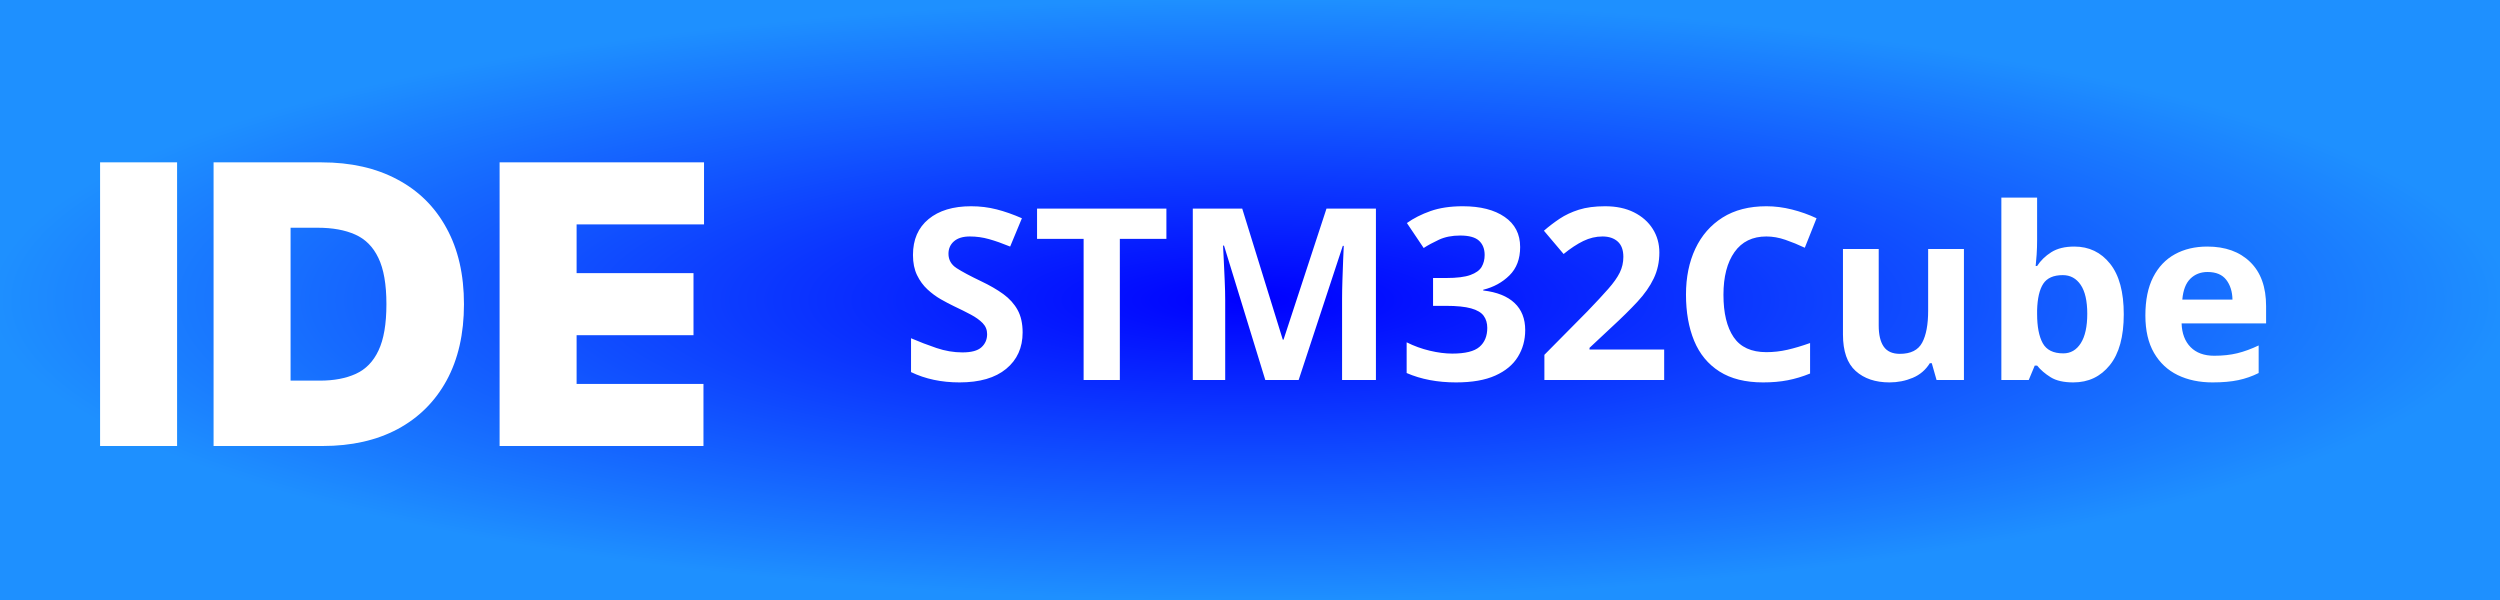
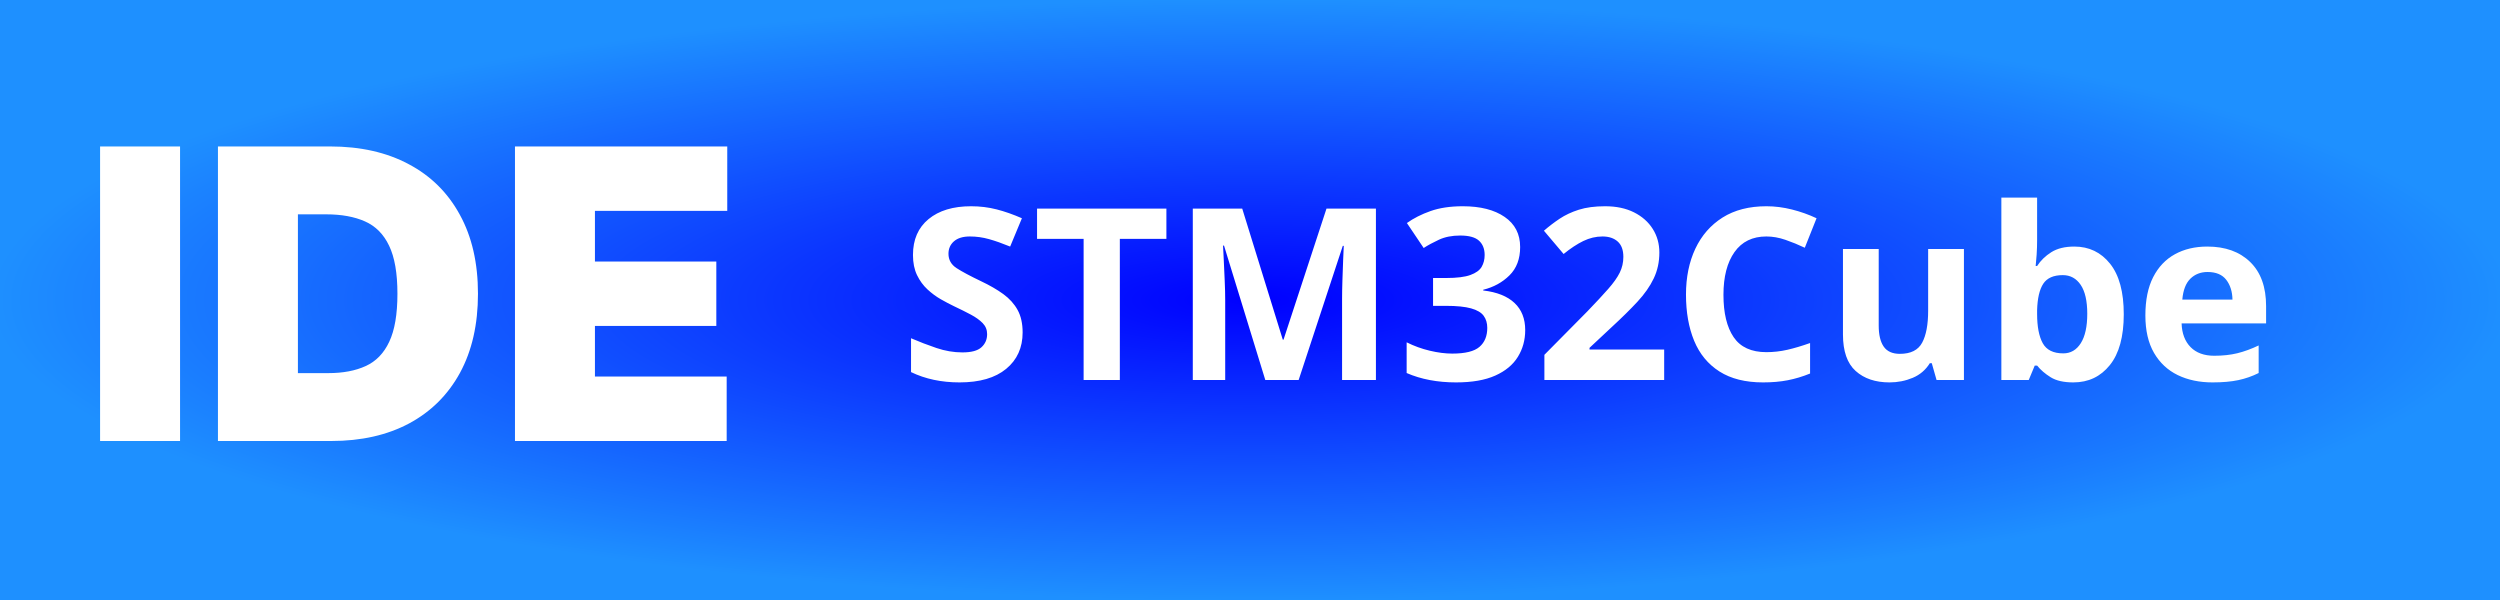
<svg xmlns="http://www.w3.org/2000/svg" width="125" height="30" role="img" aria-label="STM32Cube">
  <defs>
    <radialGradient id="boxFill" cx="50%" cy="50%" r="50%" fx="50%" fy="50%">
      <stop offset="0%" stop-color="#0000FF">
        <animate attributeName="stop-color" values="#0000FF;#1E90FF;#00BFFF;#87CEFA;#4682B4;#0000FF" dur="4s" repeatCount="indefinite" />
      </stop>
      <stop offset="100%" stop-color="#1E90FF">
        <animate attributeName="stop-color" values="#1E90FF;#00BFFF;#87CEFA;#4682B4;#5F9EA0;#1E90FF" dur="4s" repeatCount="indefinite" />
      </stop>
    </radialGradient>
  </defs>
  <rect x="0" y="0" width="125" height="30" fill="url(#boxFill)" />
-   <g transform="translate(5, 8) scale(0.13)">
+   <g transform="translate(5, 7.2) scale(0.135)">
    <path d="M29.648 0.909V110H0.031V0.909H29.648ZM85.658 110H43.684V0.909H85.232C96.454 0.909 106.148 3.093 114.316 7.461C122.519 11.793 128.84 18.043 133.279 26.211C137.753 34.343 139.99 44.091 139.99 55.455C139.99 66.818 137.771 76.584 133.332 84.751C128.893 92.883 122.608 99.133 114.476 103.501C106.343 107.834 96.738 110 85.658 110ZM73.3 84.858H84.593C89.99 84.858 94.589 83.988 98.389 82.248C102.224 80.508 105.136 77.507 107.125 73.246C109.149 68.984 110.161 63.054 110.161 55.455C110.161 47.855 109.131 41.925 107.071 37.663C105.047 33.402 102.064 30.401 98.123 28.661C94.216 26.921 89.422 26.051 83.74 26.051H73.3V84.858ZM153.693 110V0.909H232.316V24.773H183.31V43.523H228.267V67.386H183.31V86.136H232.102V110H153.693Z" fill="white" />
  </g>
  <text transform="scale(0.1)" x="450" y="190" fill="#fff" font-size="120" font-weight="600" font-family="Tahoma, Geneva, sans-serif">
        STM32Cube
    </text>
</svg>
